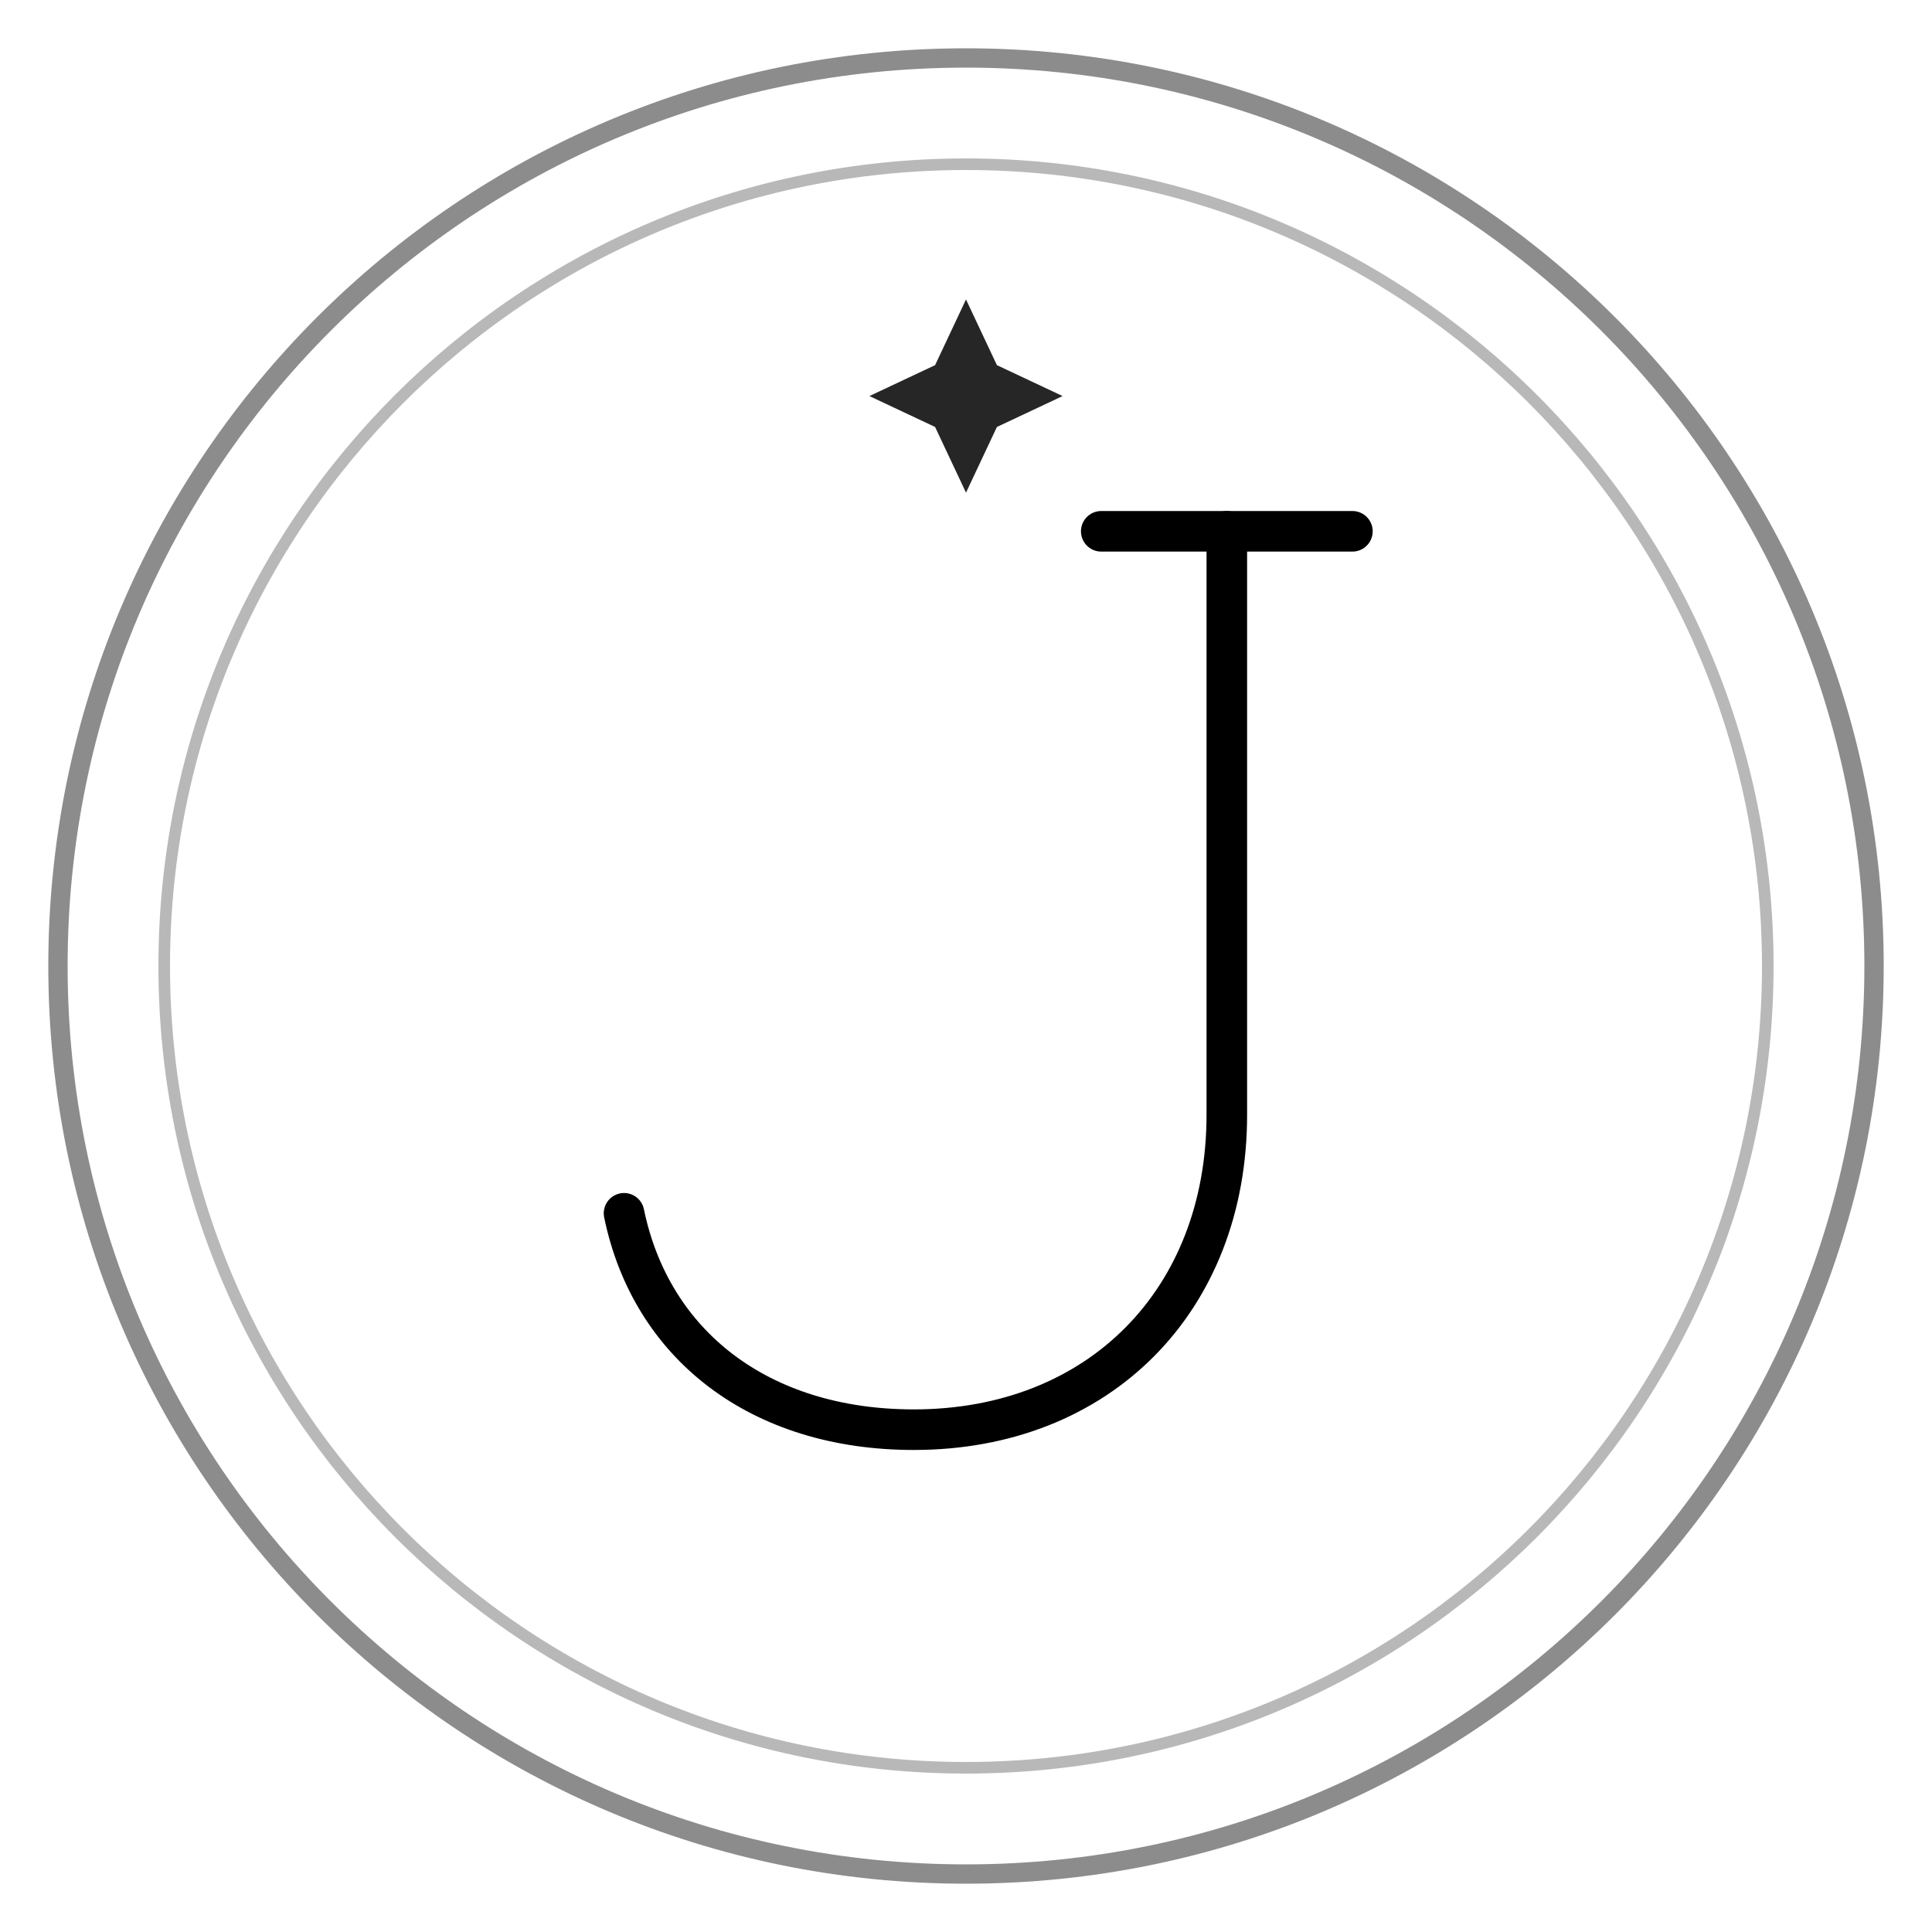
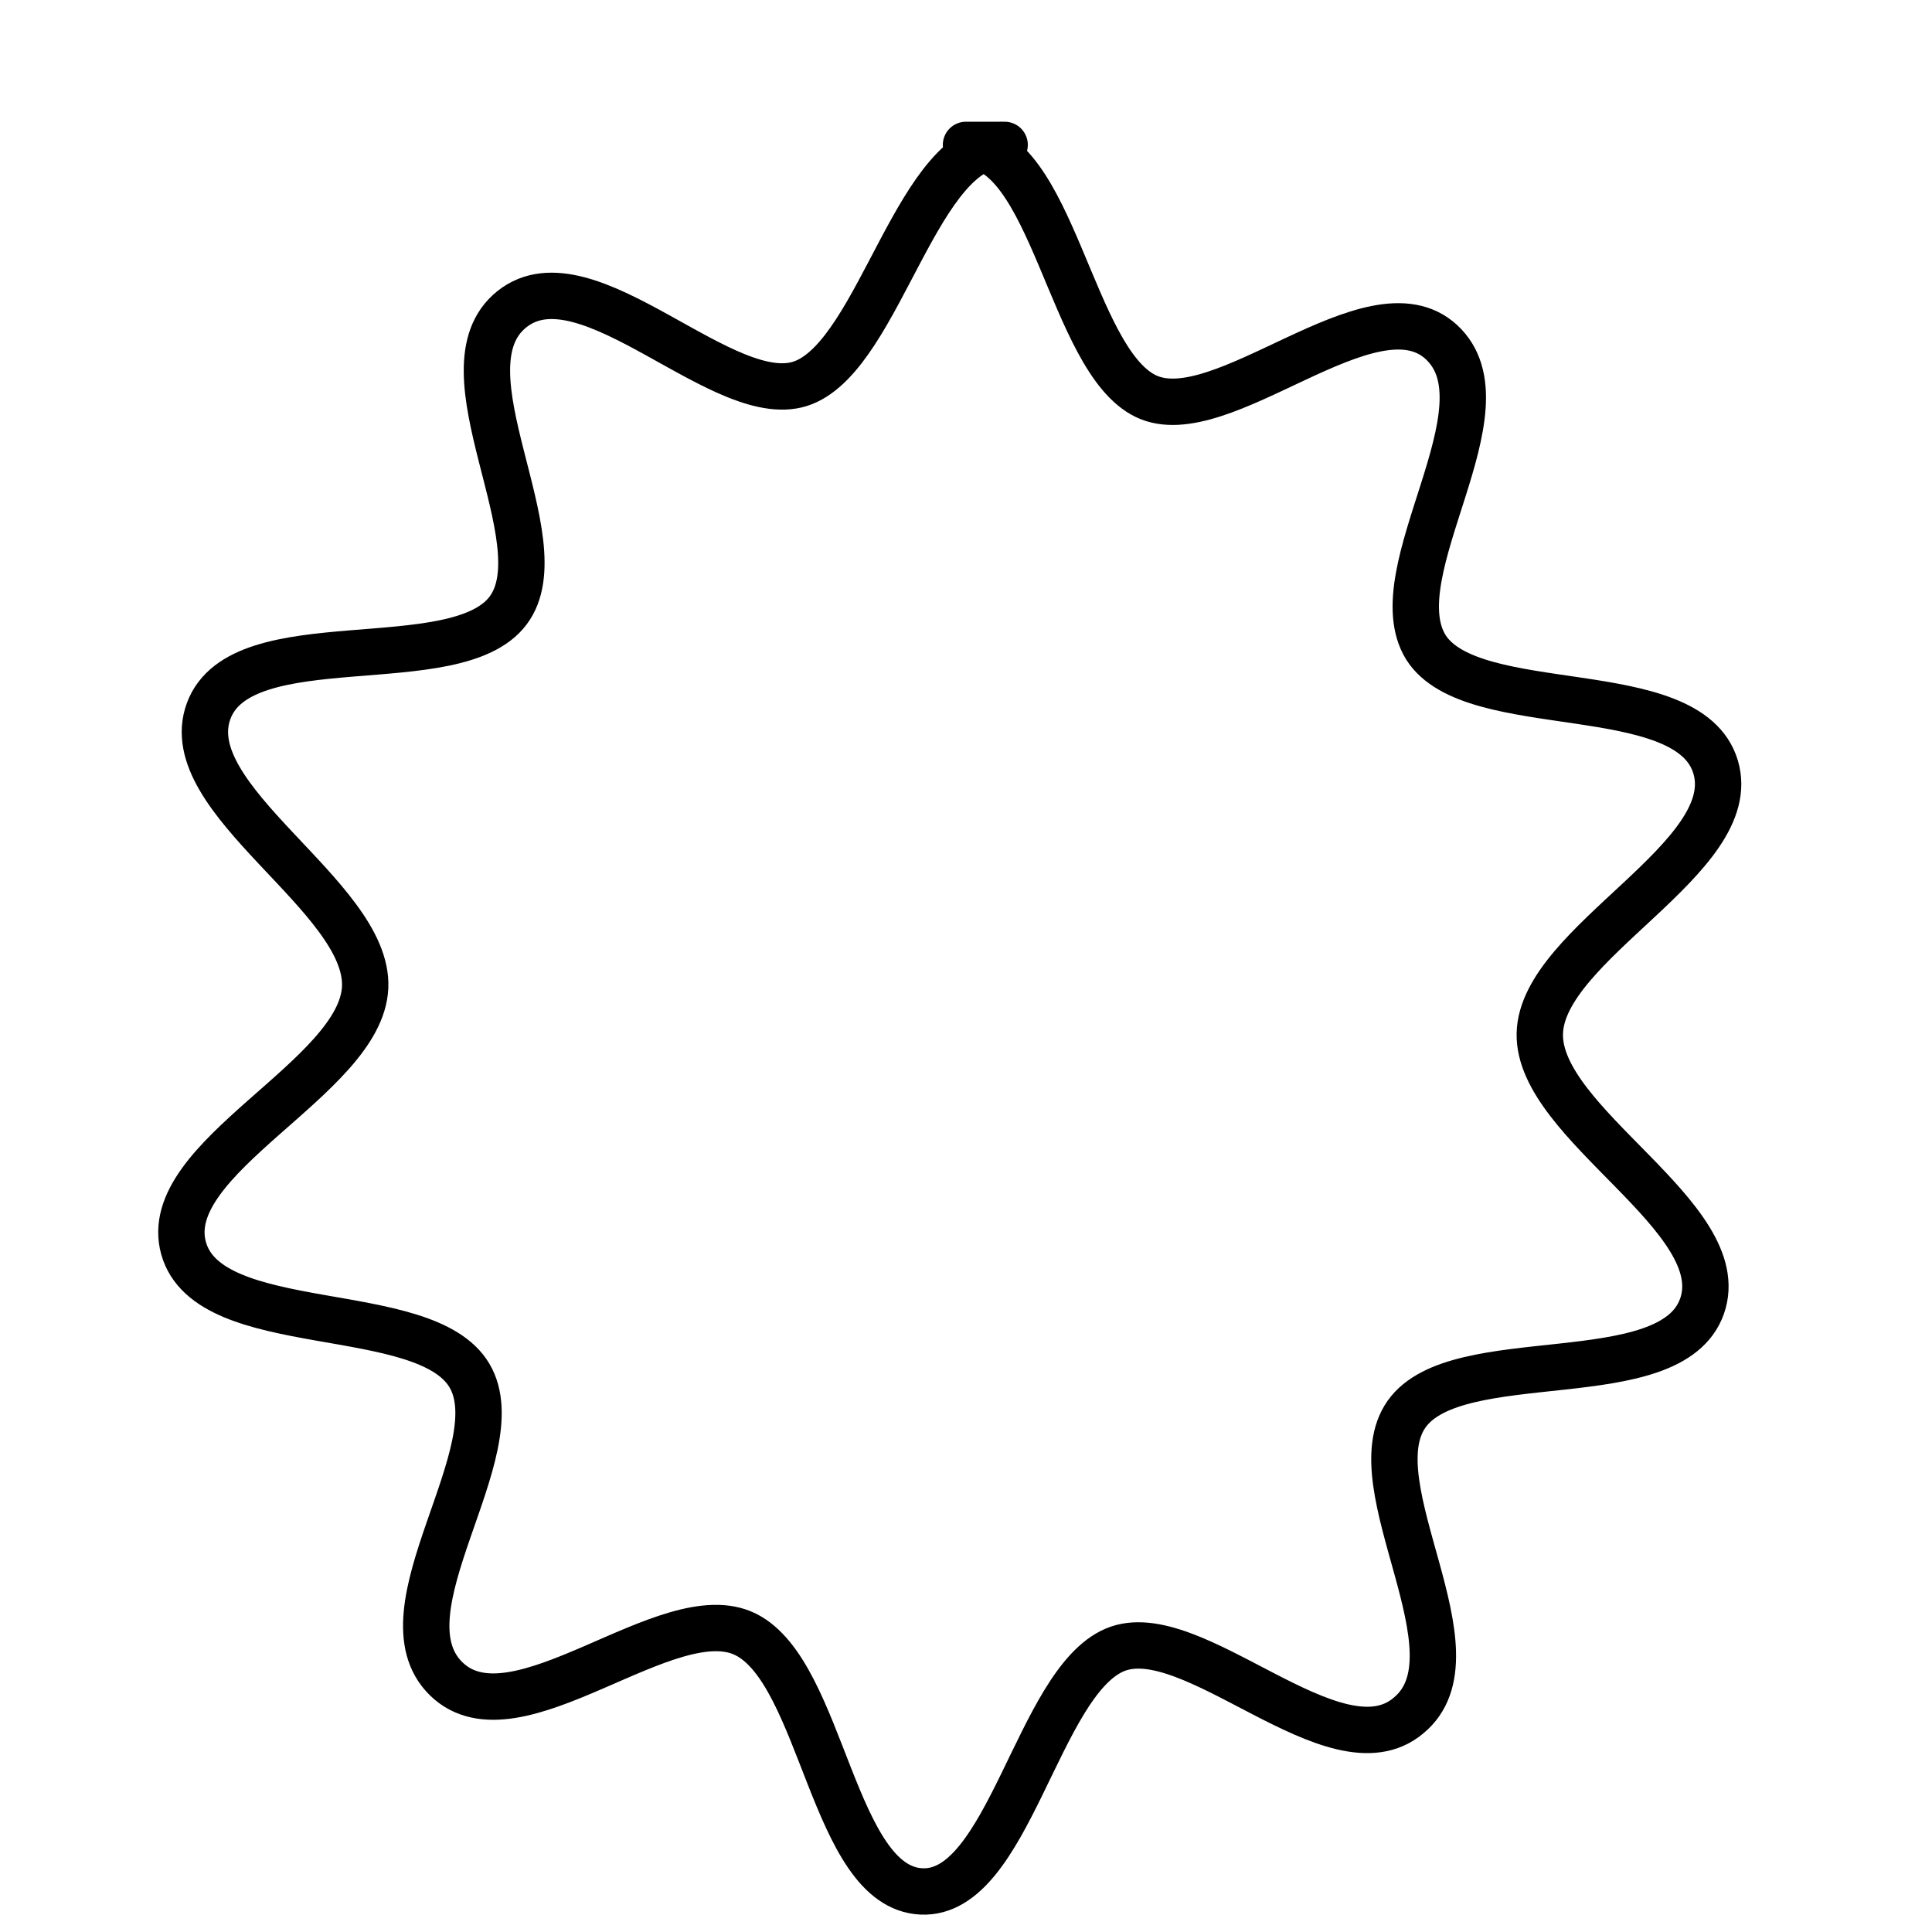
<svg xmlns="http://www.w3.org/2000/svg" viewBox="0 0 100 100" fill="none" aria-hidden="true">
-   <circle cx="50" cy="50" r="47" stroke="currentColor" stroke-width="1" opacity=".45" />
-   <circle cx="50" cy="50" r="41.5" stroke="currentColor" stroke-width=".6" opacity=".28" />
-   <path d="M63.5 27.5v30.2c0 9.6-6.6 16.3-16.2 16.3-8 0-13.6-4.4-15-11.2" stroke="currentColor" stroke-width="2.1" stroke-linecap="round" />
-   <path d="M57 27.5h13" stroke="currentColor" stroke-width="2.1" stroke-linecap="round" />
-   <path d="M50 15.5l1.6 3.4 3.4 1.6-3.4 1.6L50 25.5l-1.6-3.4L45 20.5l3.4-1.6z" fill="currentColor" opacity=".85" />
+   <path d="M50 7.5c4.5 0 5.4 11.1 9.3 13 3.9 1.9 11.7-6.1 15.3-2.8 3.7 3.4-3.2 11.9-.8 15.8 2.4 3.8 13.6 1.5 15 6.2 1.4 4.7-9 9.1-9.1 13.8-.1 4.7 10 9.5 8.4 14.1-1.6 4.6-12.7 1.9-15.3 5.6-2.6 3.7 4 12.4.1 15.6-3.8 3.2-11.2-5.1-15.2-3.4-4 1.7-5.5 12.7-10 12.5-4.6-.2-5.1-11.3-9.1-13.3-4-2-11.9 5.8-15.5 2.3-3.6-3.5 3.5-11.8 1.2-15.7-2.3-3.9-13.5-1.9-14.8-6.6-1.3-4.7 9.2-8.8 9.4-13.5.2-4.7-9.8-9.7-8.1-14.3 1.7-4.6 12.8-1.6 15.5-5.2 2.7-3.6-3.7-12.5.2-15.6 3.9-3.1 11.1 5.4 15.1 3.8 4-1.6 5.9-12.5 10.4-12.3Z" stroke="currentColor" stroke-width="2.4" stroke-linejoin="round" />
</svg>
